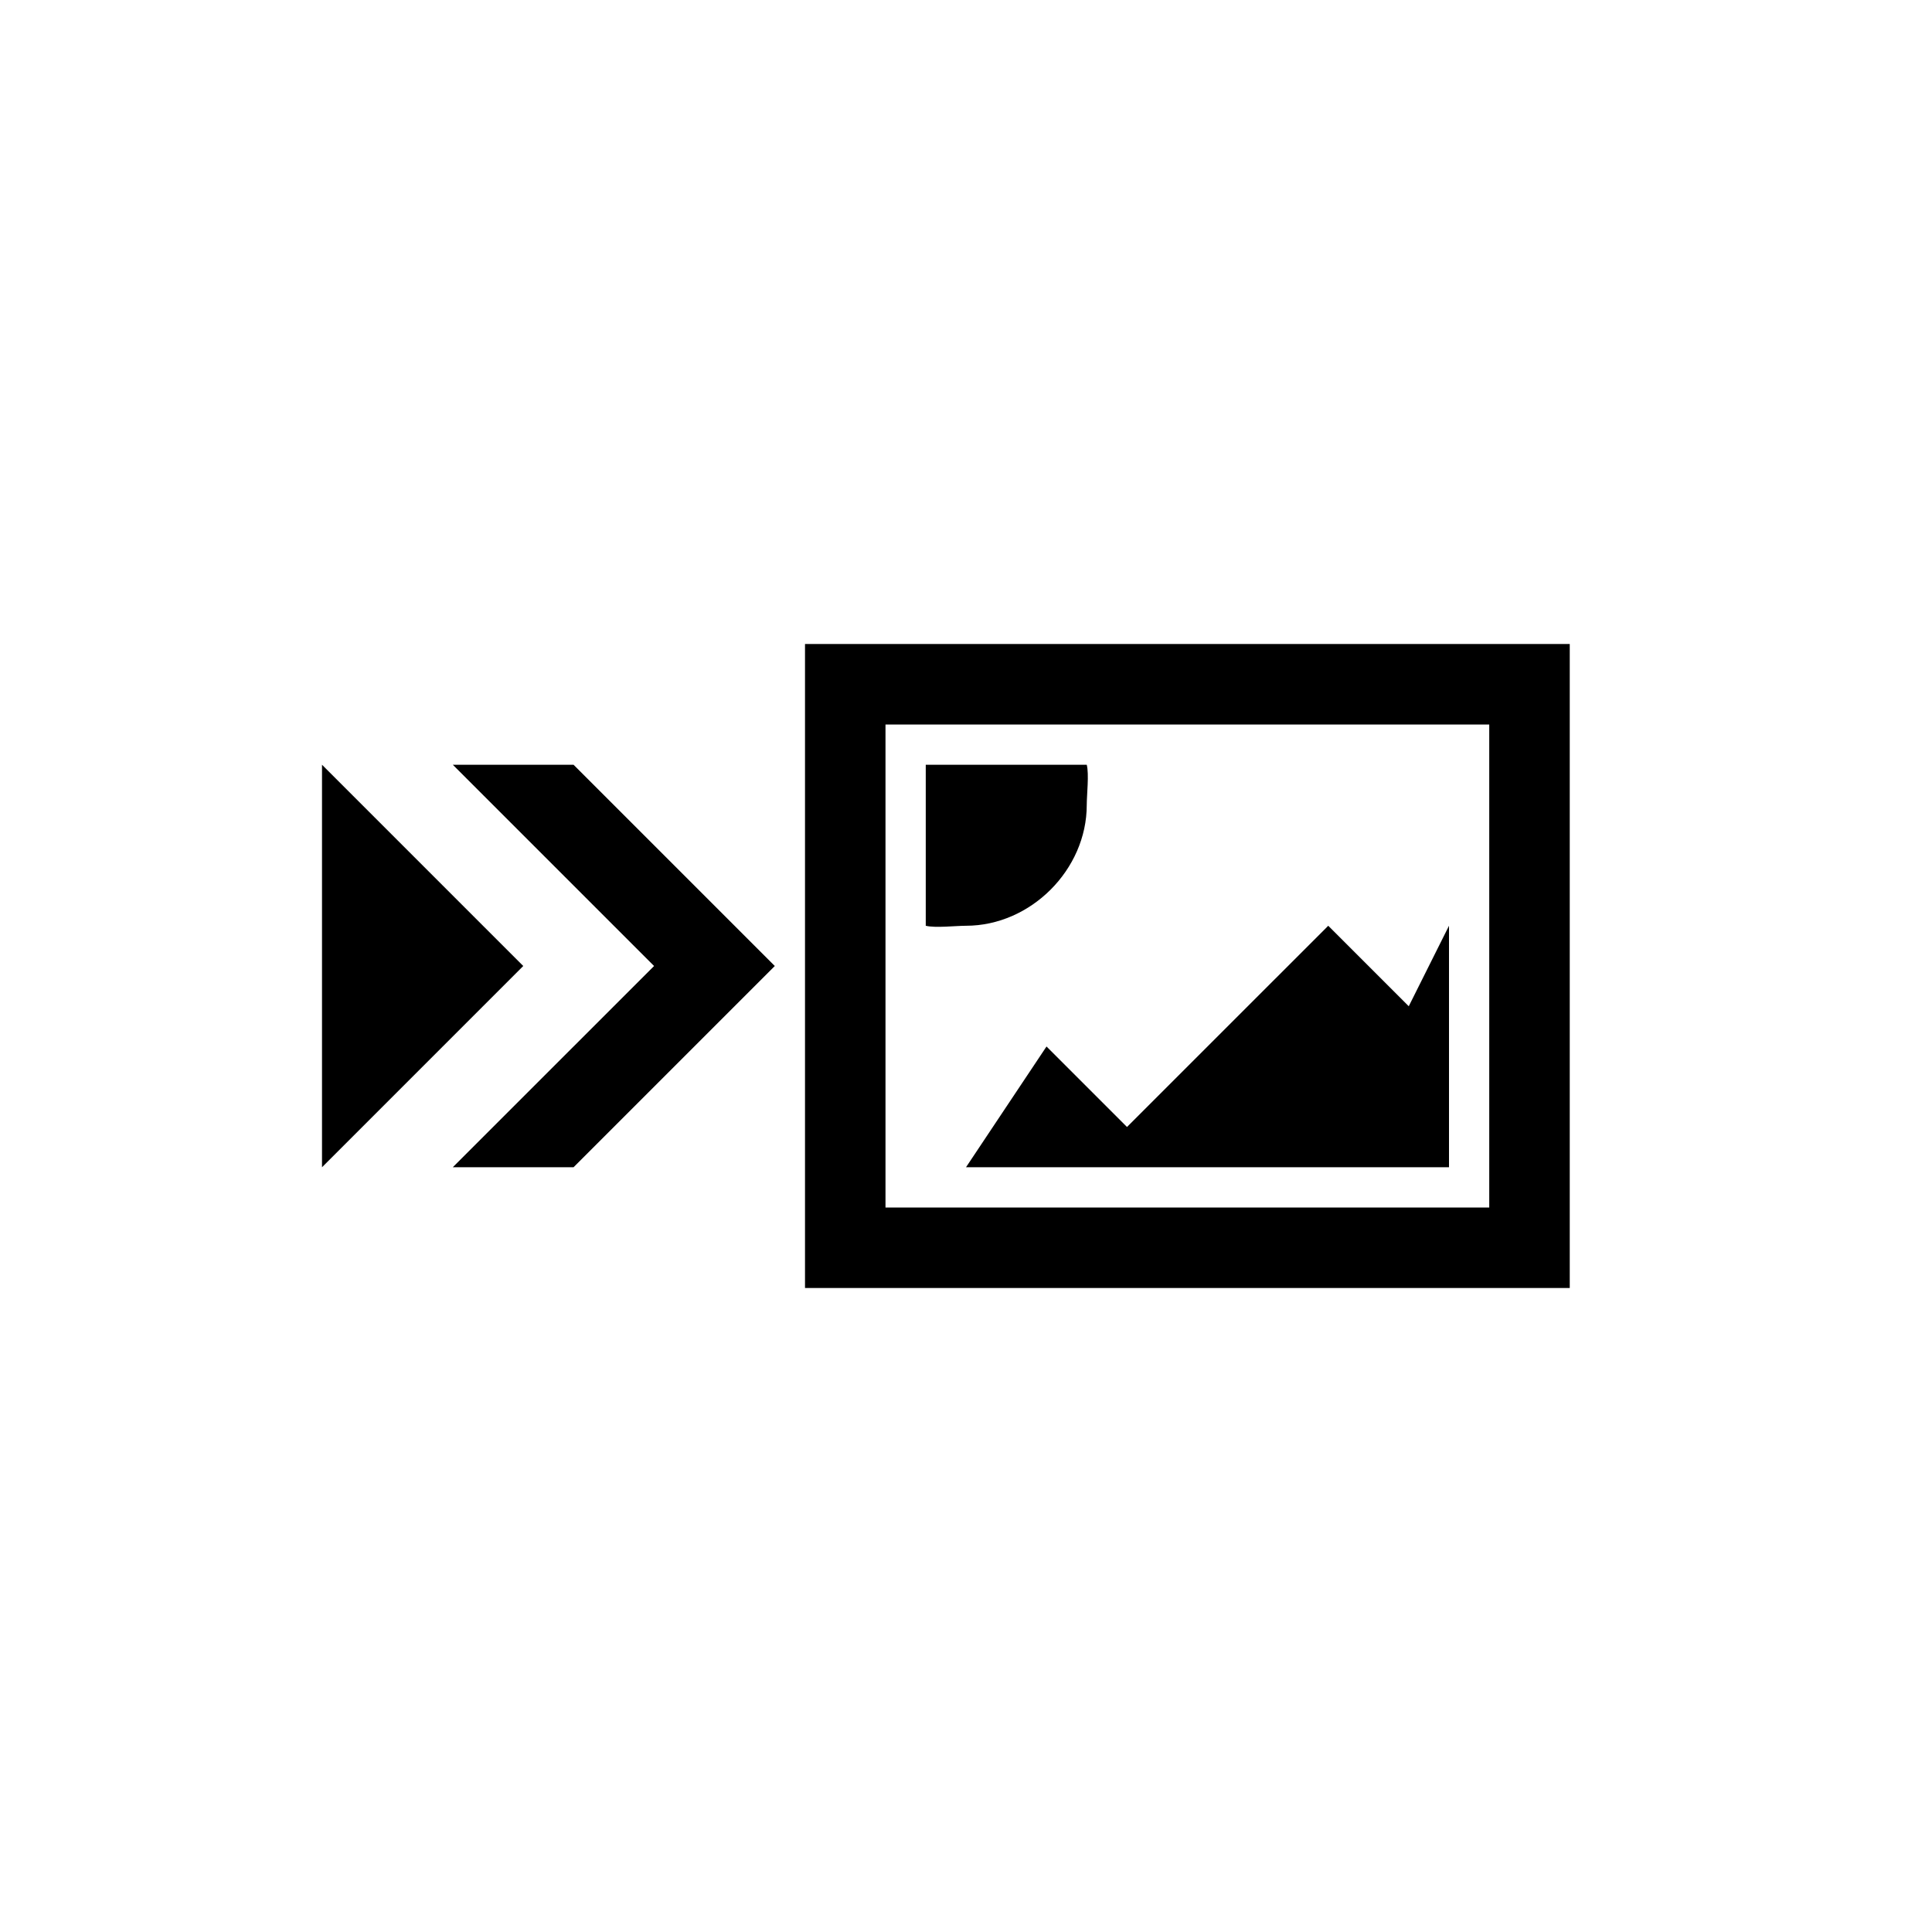
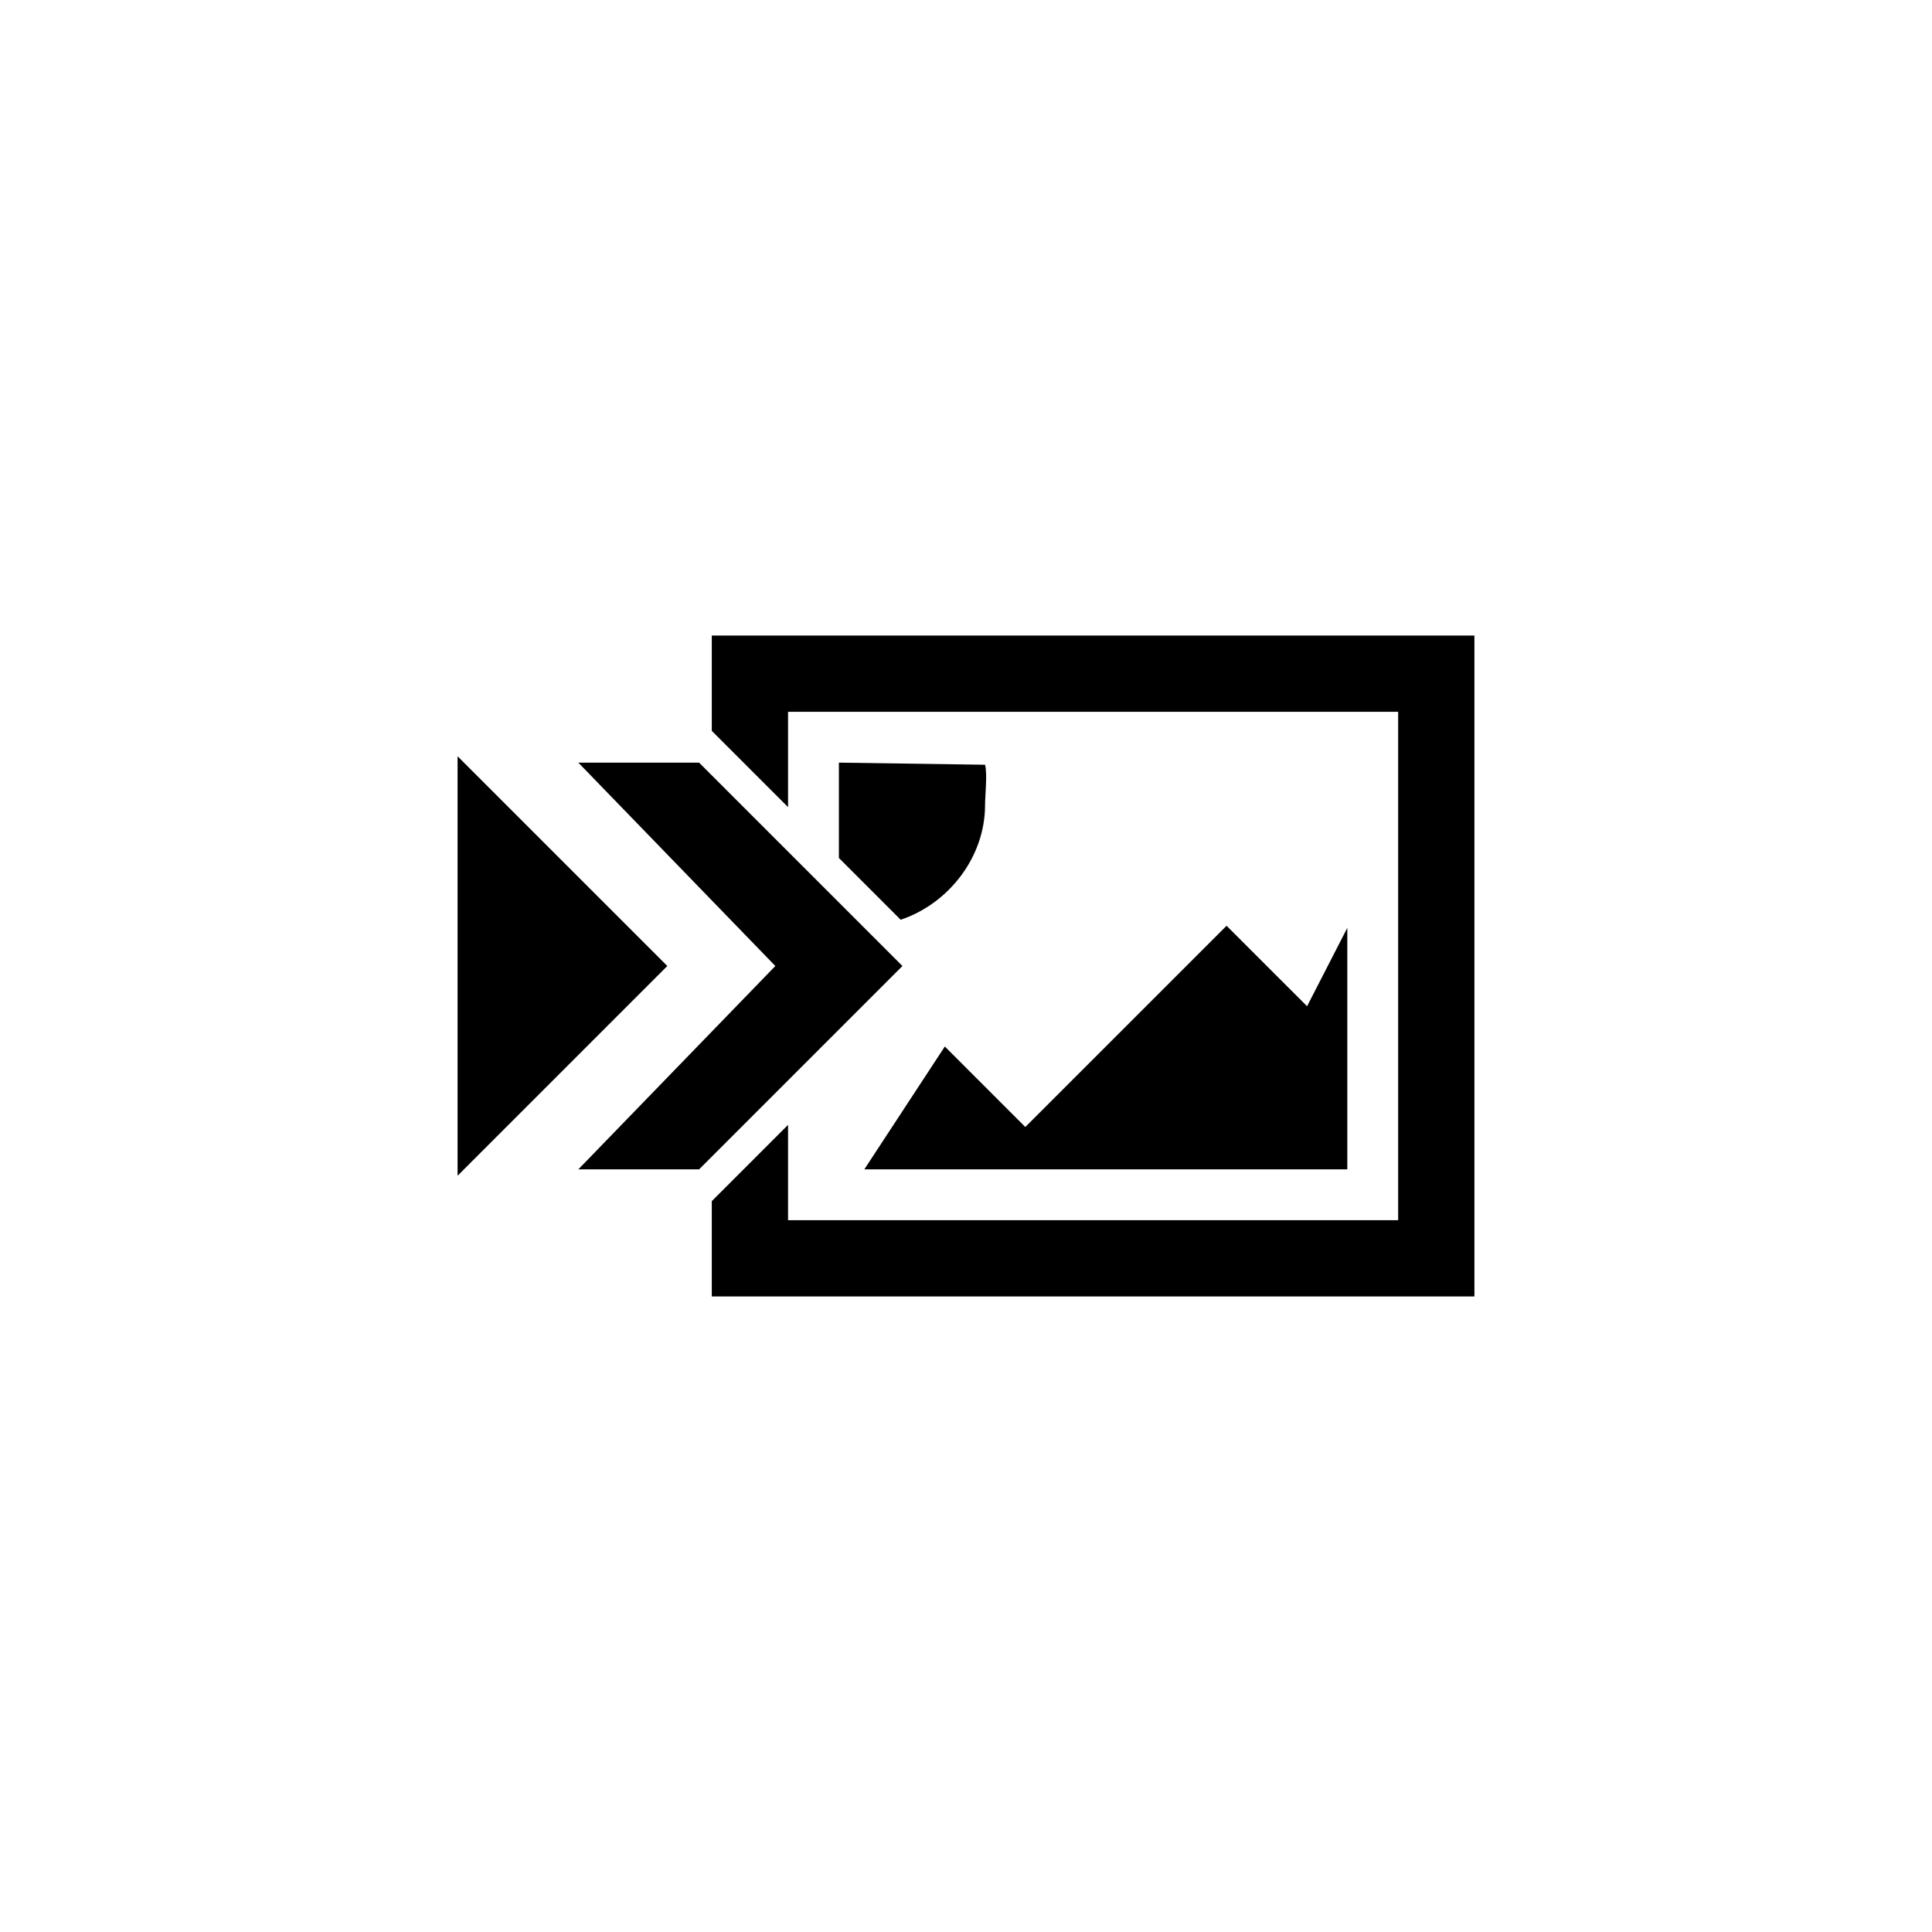
<svg xmlns="http://www.w3.org/2000/svg" version="1.1" baseProfile="full" width="76" height="76" viewBox="0 0 76.00 76.00" enable-background="new 0 0 76.00 76.00" xml:space="preserve">
-   <path fill="#000000" fill-opacity="1" stroke-width="0.2" stroke-linejoin="round" d="M 31.667,25.333L 61.75,25.333L 61.75,50.667L 31.667,50.667L 31.667,25.333 Z M 34.833,28.5L 34.833,47.5L 58.583,47.5L 58.583,28.5L 34.833,28.5 Z M 38,45.917L 41.167,41.167L 44.333,44.333L 52.25,36.417L 55.417,39.583L 57,36.417L 57,45.917L 38,45.917 Z M 42.75,31.667C 42.75,34.211 40.544,36.417 38,36.417C 37.602,36.417 36.785,36.511 36.417,36.417L 36.417,30.083L 42.75,30.083C 42.845,30.451 42.75,31.269 42.75,31.667 Z M 25.729,38L 17.812,30.083L 22.562,30.083L 30.479,38L 22.562,45.917L 17.812,45.916L 25.729,38 Z M 12.667,30.083L 20.583,38L 12.667,45.917L 12.667,30.083 Z " />
+   <path fill="#000000" fill-opacity="1" stroke-width="0.2" stroke-linejoin="round" d="M 30.5,38L 22.75,30L 27.5,30L 35.5,38L 27.5,46L 22.75,46L 30.5,38 Z M 18,29.75L 26.25,38L 18,46.25L 18,29.75 Z M 28,25L 58,25L 58,51L 28,51L 28,47.25L 31,44.25L 31,48L 55,48L 55,28L 31,28L 31,31.75L 28,28.75L 28,25 Z M 34,46L 37.167,41.167L 40.333,44.333L 48.25,36.417L 51.417,39.583L 53,36.5L 53,46L 34,46 Z M 38.75,31.667C 38.75,33.716 37.318,35.547 35.431,36.181L 33,33.75L 33,30L 38.75,30.083C 38.845,30.451 38.75,31.269 38.75,31.667 Z " />
</svg>
